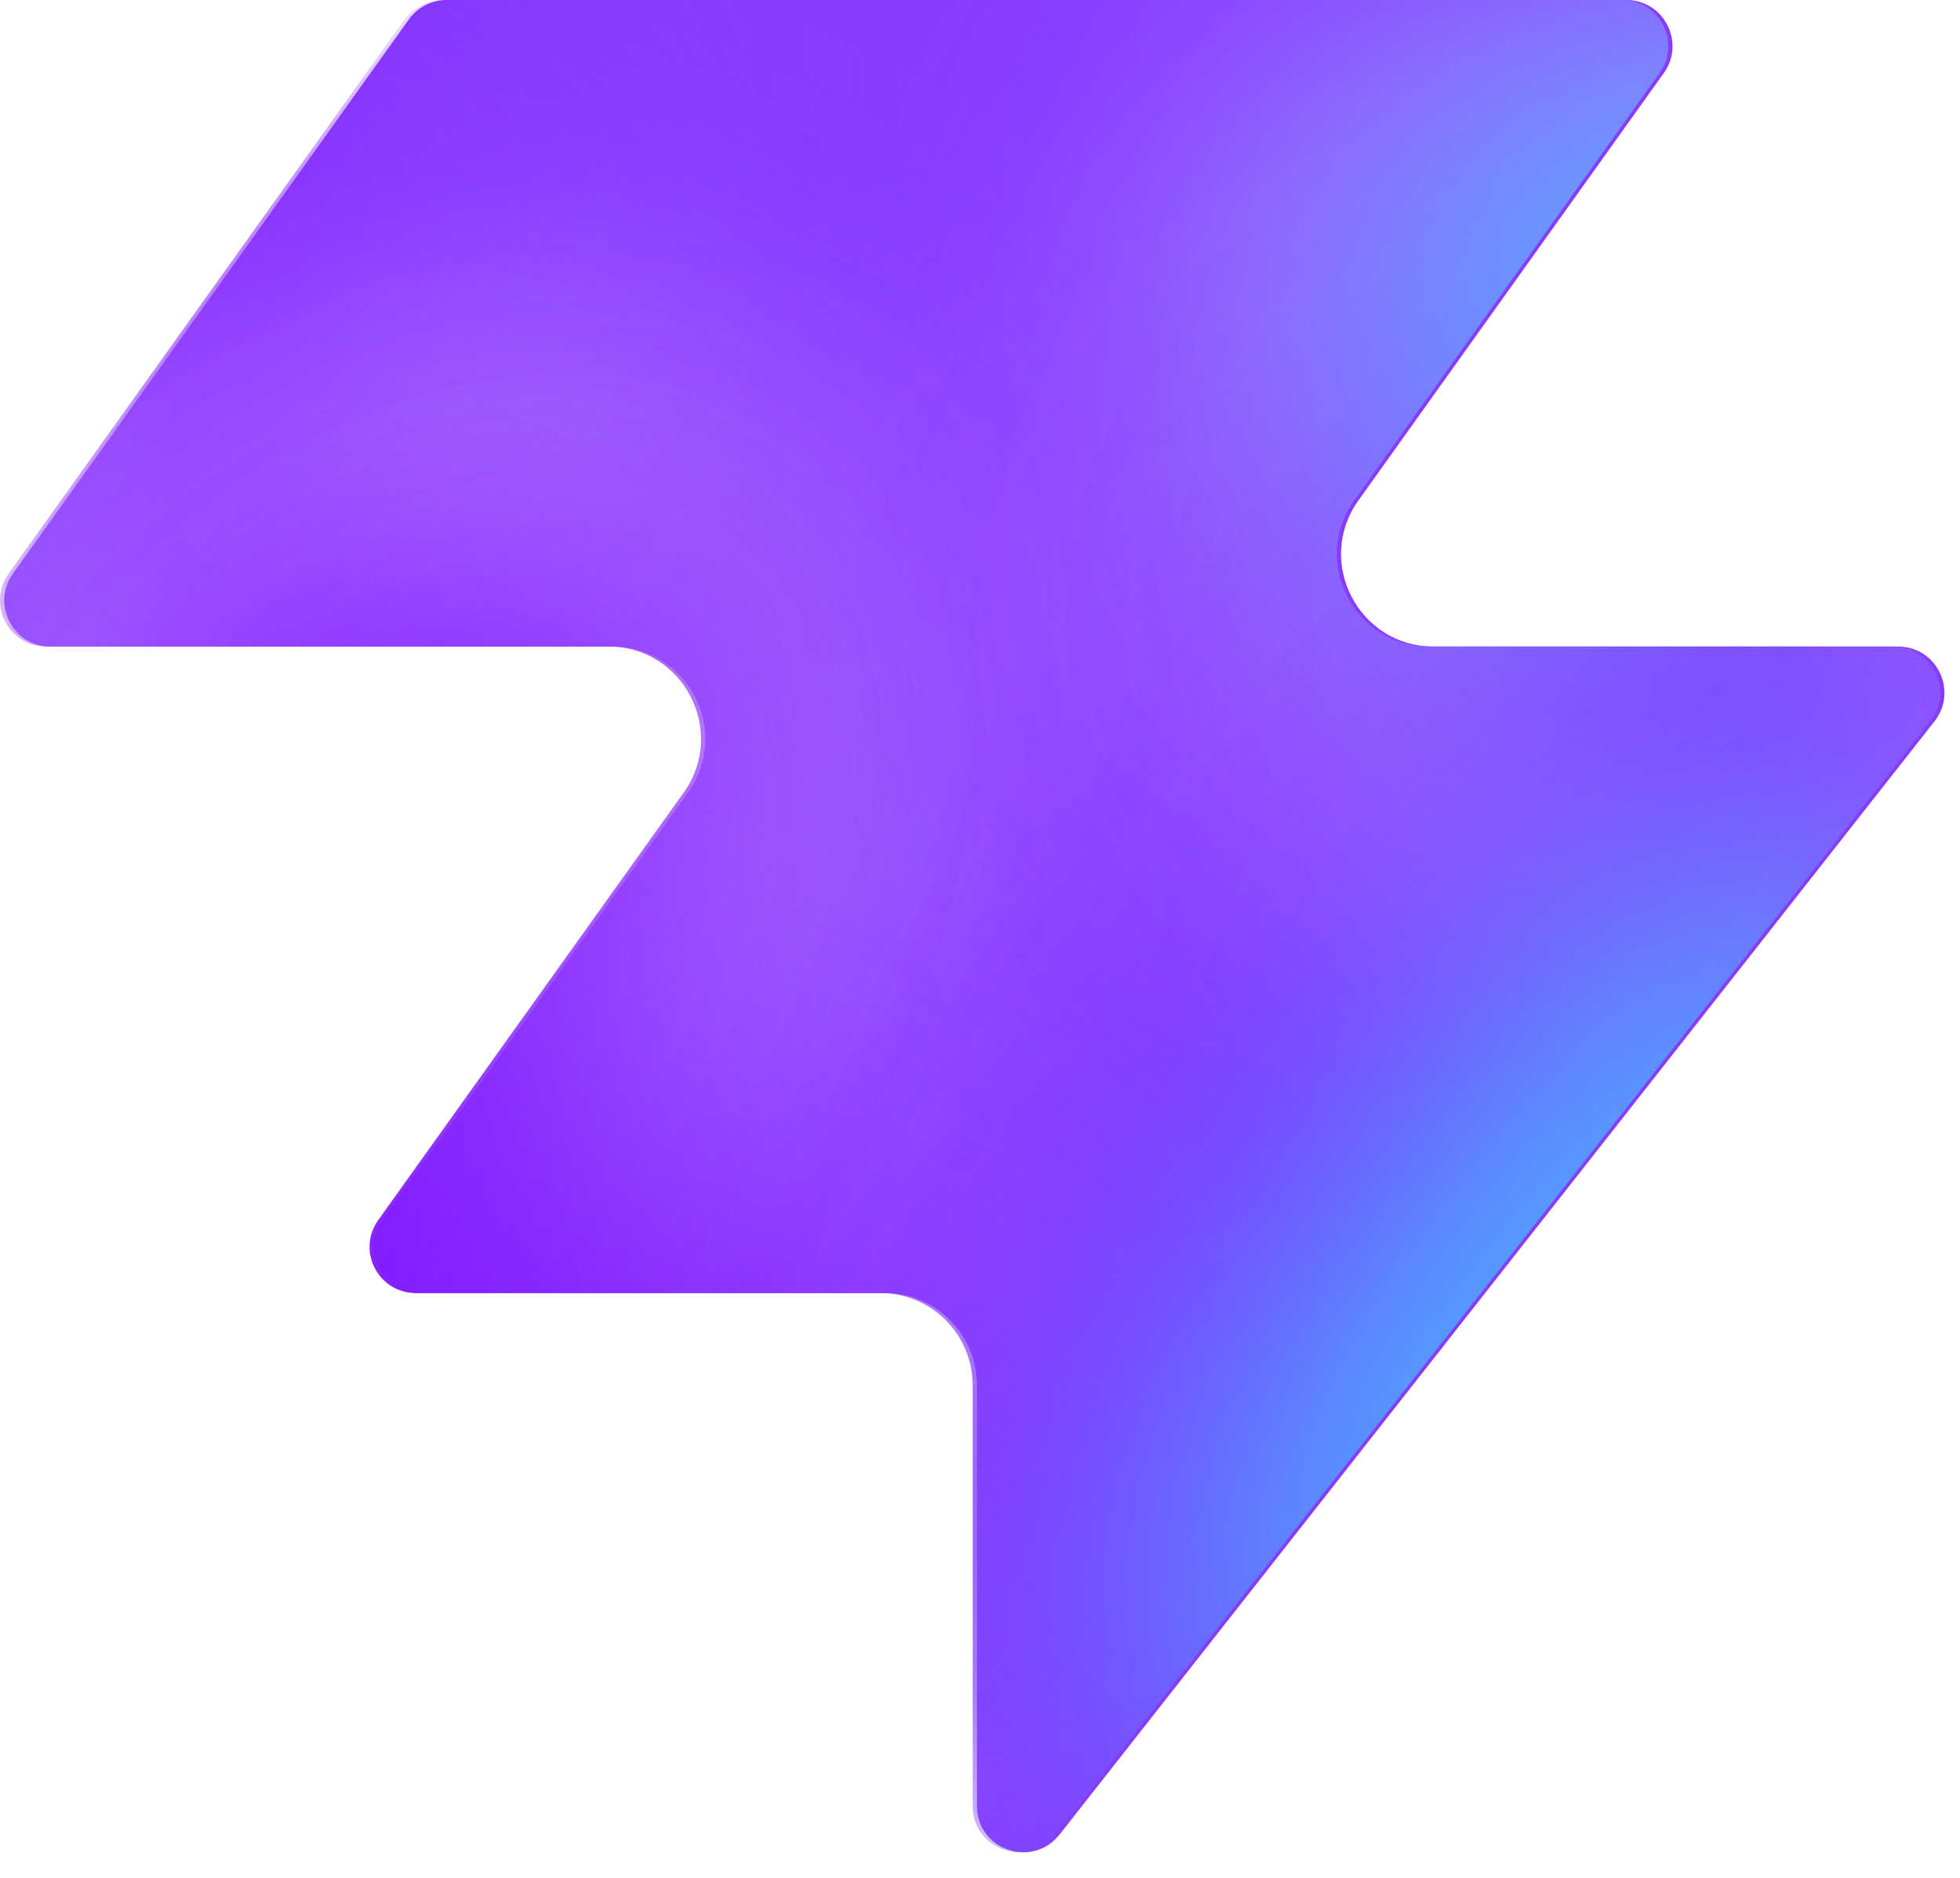
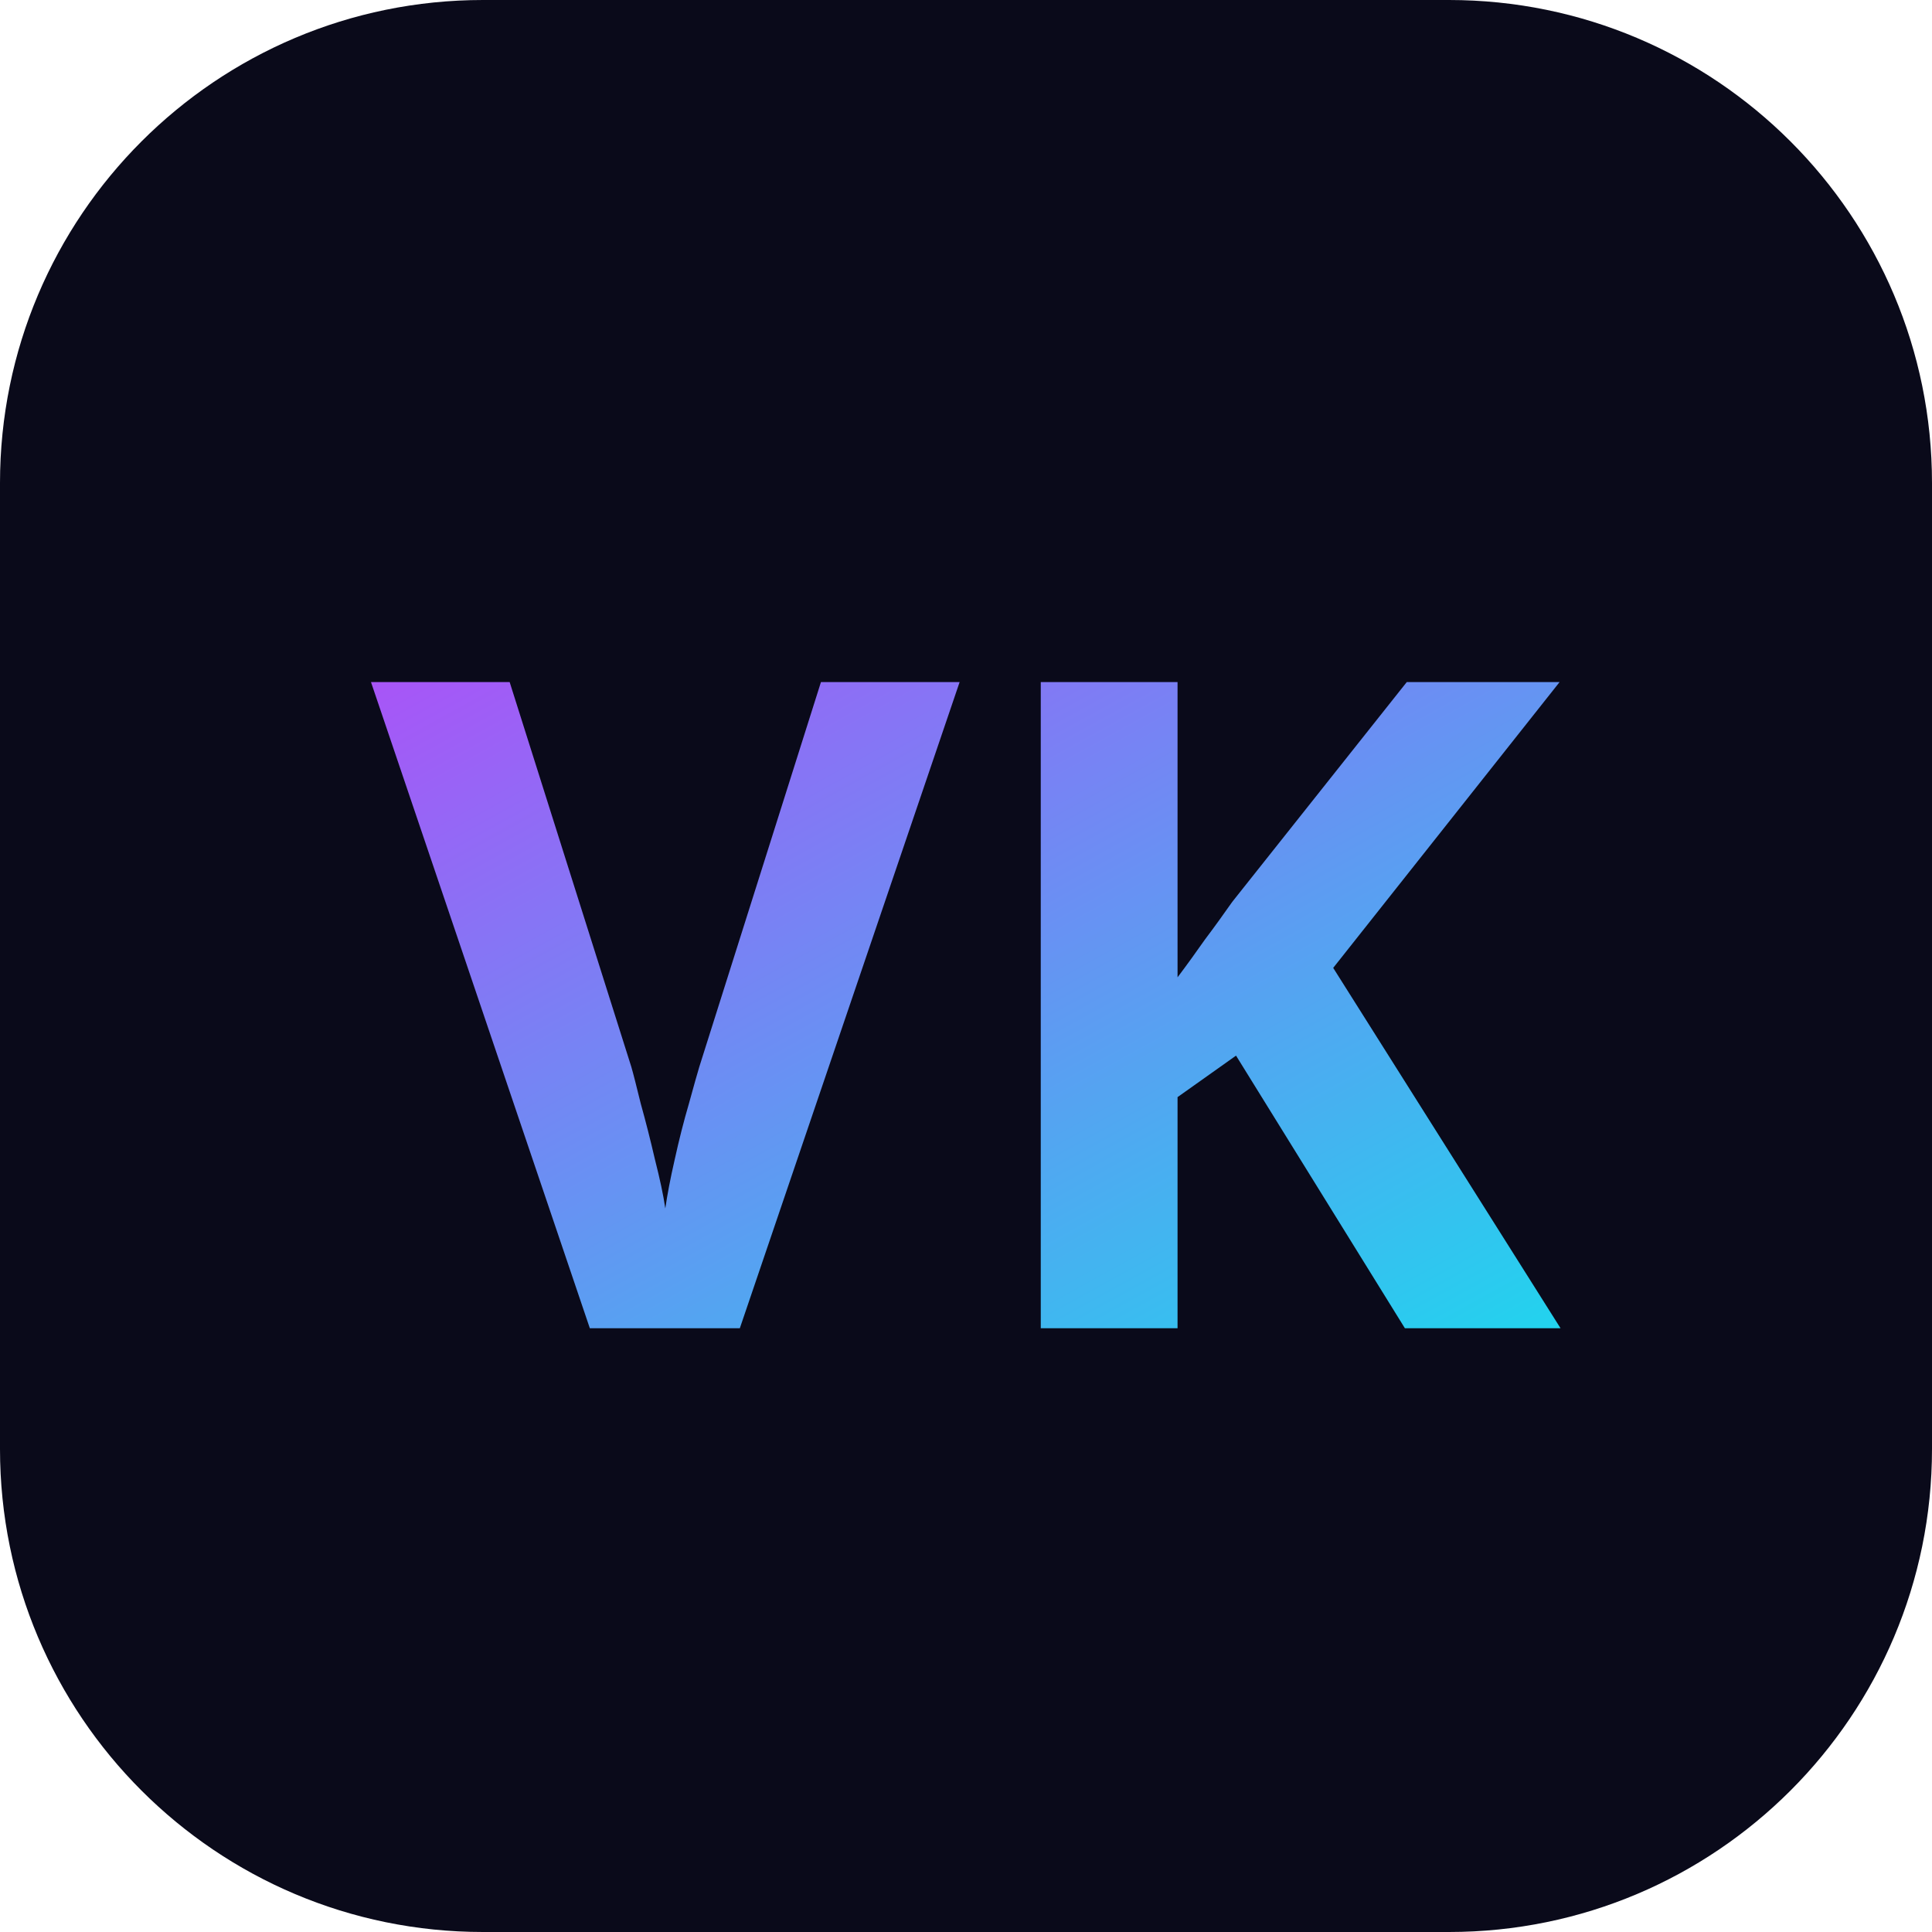
- <svg xmlns="http://www.w3.org/2000/svg" width="48" height="46" fill="none" viewBox="0 0 48 46">
-   <path fill="#863bff" d="M25.946 44.938c-.664.845-2.021.375-2.021-.698V33.937a2.26 2.26 0 0 0-2.262-2.262H10.287c-.92 0-1.456-1.04-.92-1.788l7.48-10.471c1.07-1.497 0-3.578-1.842-3.578H1.237c-.92 0-1.456-1.04-.92-1.788L10.013.474c.214-.297.556-.474.92-.474h28.894c.92 0 1.456 1.04.92 1.788l-7.48 10.471c-1.07 1.498 0 3.579 1.842 3.579h11.377c.943 0 1.473 1.088.89 1.83L25.947 44.94z" style="fill:#863bff;fill:color(display-p3 .525 .23 1);fill-opacity:1" />
-   <mask id="a" width="48" height="46" x="0" y="0" maskUnits="userSpaceOnUse" style="mask-type:alpha">
-     <path fill="#000" d="M25.842 44.938c-.664.844-2.021.375-2.021-.698V33.937a2.26 2.26 0 0 0-2.262-2.262H10.183c-.92 0-1.456-1.04-.92-1.788l7.48-10.471c1.07-1.498 0-3.579-1.842-3.579H1.133c-.92 0-1.456-1.04-.92-1.787L9.91.473c.214-.297.556-.474.92-.474h28.894c.92 0 1.456 1.04.92 1.788l-7.48 10.471c-1.07 1.498 0 3.578 1.842 3.578h11.377c.943 0 1.473 1.088.89 1.832L25.843 44.94z" style="fill:#000;fill-opacity:1" />
-   </mask>
-   <g mask="url(#a)">
-     <g filter="url(#b)">
-       <ellipse cx="5.508" cy="14.704" fill="#ede6ff" rx="5.508" ry="14.704" style="fill:#ede6ff;fill:color(display-p3 .927 .903 1);fill-opacity:1" transform="matrix(.00324 1 1 -.00324 -4.47 31.516)" />
-     </g>
-     <g filter="url(#c)">
-       <ellipse cx="10.399" cy="29.851" fill="#ede6ff" rx="10.399" ry="29.851" style="fill:#ede6ff;fill:color(display-p3 .927 .903 1);fill-opacity:1" transform="matrix(.00324 1 1 -.00324 -39.328 7.883)" />
-     </g>
-     <g filter="url(#d)">
-       <ellipse cx="5.508" cy="30.487" fill="#7e14ff" rx="5.508" ry="30.487" style="fill:#7e14ff;fill:color(display-p3 .492 .077 1);fill-opacity:1" transform="rotate(89.814 -25.913 -14.639)scale(1 -1)" />
-     </g>
-     <g filter="url(#e)">
-       <ellipse cx="5.508" cy="30.599" fill="#7e14ff" rx="5.508" ry="30.599" style="fill:#7e14ff;fill:color(display-p3 .492 .077 1);fill-opacity:1" transform="rotate(89.814 -32.644 -3.334)scale(1 -1)" />
-     </g>
-     <g filter="url(#f)">
-       <ellipse cx="5.508" cy="30.599" fill="#7e14ff" rx="5.508" ry="30.599" style="fill:#7e14ff;fill:color(display-p3 .492 .077 1);fill-opacity:1" transform="matrix(.00324 1 1 -.00324 -34.34 30.47)" />
-     </g>
-     <g filter="url(#g)">
-       <ellipse cx="14.072" cy="22.078" fill="#ede6ff" rx="14.072" ry="22.078" style="fill:#ede6ff;fill:color(display-p3 .927 .903 1);fill-opacity:1" transform="rotate(93.35 24.506 48.493)scale(-1 1)" />
-     </g>
-     <g filter="url(#h)">
-       <ellipse cx="3.47" cy="21.501" fill="#7e14ff" rx="3.47" ry="21.501" style="fill:#7e14ff;fill:color(display-p3 .492 .077 1);fill-opacity:1" transform="rotate(89.009 28.708 47.59)scale(-1 1)" />
-     </g>
-     <g filter="url(#i)">
-       <ellipse cx="3.47" cy="21.501" fill="#7e14ff" rx="3.47" ry="21.501" style="fill:#7e14ff;fill:color(display-p3 .492 .077 1);fill-opacity:1" transform="rotate(89.009 28.708 47.59)scale(-1 1)" />
-     </g>
-     <g filter="url(#j)">
-       <ellipse cx=".387" cy="8.972" fill="#7e14ff" rx="4.407" ry="29.108" style="fill:#7e14ff;fill:color(display-p3 .492 .077 1);fill-opacity:1" transform="rotate(39.51 .387 8.972)" />
-     </g>
-     <g filter="url(#k)">
-       <ellipse cx="47.523" cy="-6.092" fill="#7e14ff" rx="4.407" ry="29.108" style="fill:#7e14ff;fill:color(display-p3 .492 .077 1);fill-opacity:1" transform="rotate(37.892 47.523 -6.092)" />
-     </g>
-     <g filter="url(#l)">
-       <ellipse cx="41.412" cy="6.333" fill="#47bfff" rx="5.971" ry="9.665" style="fill:#47bfff;fill:color(display-p3 .28 .748 1);fill-opacity:1" transform="rotate(37.892 41.412 6.333)" />
-     </g>
-     <g filter="url(#m)">
-       <ellipse cx="-1.879" cy="38.332" fill="#7e14ff" rx="4.407" ry="29.108" style="fill:#7e14ff;fill:color(display-p3 .492 .077 1);fill-opacity:1" transform="rotate(37.892 -1.88 38.332)" />
-     </g>
-     <g filter="url(#n)">
-       <ellipse cx="-1.879" cy="38.332" fill="#7e14ff" rx="4.407" ry="29.108" style="fill:#7e14ff;fill:color(display-p3 .492 .077 1);fill-opacity:1" transform="rotate(37.892 -1.88 38.332)" />
-     </g>
-     <g filter="url(#o)">
-       <ellipse cx="35.651" cy="29.907" fill="#7e14ff" rx="4.407" ry="29.108" style="fill:#7e14ff;fill:color(display-p3 .492 .077 1);fill-opacity:1" transform="rotate(37.892 35.651 29.907)" />
-     </g>
-     <g filter="url(#p)">
-       <ellipse cx="38.418" cy="32.4" fill="#47bfff" rx="5.971" ry="15.297" style="fill:#47bfff;fill:color(display-p3 .28 .748 1);fill-opacity:1" transform="rotate(37.892 38.418 32.4)" />
-     </g>
-   </g>
+ <svg xmlns="http://www.w3.org/2000/svg" width="32" height="32" viewBox="0 0 32 32">
  <defs>
-     <filter id="b" width="60.045" height="41.654" x="-19.77" y="16.149" color-interpolation-filters="sRGB" filterUnits="userSpaceOnUse">
-       <feFlood flood-opacity="0" result="BackgroundImageFix" />
-       <feBlend in="SourceGraphic" in2="BackgroundImageFix" result="shape" />
-       <feGaussianBlur result="effect1_foregroundBlur_2002_17158" stdDeviation="7.659" />
-     </filter>
-     <filter id="c" width="90.34" height="51.437" x="-54.613" y="-7.533" color-interpolation-filters="sRGB" filterUnits="userSpaceOnUse">
-       <feFlood flood-opacity="0" result="BackgroundImageFix" />
-       <feBlend in="SourceGraphic" in2="BackgroundImageFix" result="shape" />
-       <feGaussianBlur result="effect1_foregroundBlur_2002_17158" stdDeviation="7.659" />
-     </filter>
-     <filter id="d" width="79.355" height="29.4" x="-49.64" y="2.03" color-interpolation-filters="sRGB" filterUnits="userSpaceOnUse">
-       <feFlood flood-opacity="0" result="BackgroundImageFix" />
-       <feBlend in="SourceGraphic" in2="BackgroundImageFix" result="shape" />
-       <feGaussianBlur result="effect1_foregroundBlur_2002_17158" stdDeviation="4.596" />
-     </filter>
-     <filter id="e" width="79.579" height="29.4" x="-45.045" y="20.029" color-interpolation-filters="sRGB" filterUnits="userSpaceOnUse">
-       <feFlood flood-opacity="0" result="BackgroundImageFix" />
-       <feBlend in="SourceGraphic" in2="BackgroundImageFix" result="shape" />
-       <feGaussianBlur result="effect1_foregroundBlur_2002_17158" stdDeviation="4.596" />
-     </filter>
-     <filter id="f" width="79.579" height="29.4" x="-43.513" y="21.178" color-interpolation-filters="sRGB" filterUnits="userSpaceOnUse">
-       <feFlood flood-opacity="0" result="BackgroundImageFix" />
-       <feBlend in="SourceGraphic" in2="BackgroundImageFix" result="shape" />
-       <feGaussianBlur result="effect1_foregroundBlur_2002_17158" stdDeviation="4.596" />
-     </filter>
-     <filter id="g" width="74.749" height="58.852" x="15.756" y="-17.901" color-interpolation-filters="sRGB" filterUnits="userSpaceOnUse">
-       <feFlood flood-opacity="0" result="BackgroundImageFix" />
-       <feBlend in="SourceGraphic" in2="BackgroundImageFix" result="shape" />
-       <feGaussianBlur result="effect1_foregroundBlur_2002_17158" stdDeviation="7.659" />
-     </filter>
-     <filter id="h" width="61.377" height="25.362" x="23.548" y="2.284" color-interpolation-filters="sRGB" filterUnits="userSpaceOnUse">
-       <feFlood flood-opacity="0" result="BackgroundImageFix" />
-       <feBlend in="SourceGraphic" in2="BackgroundImageFix" result="shape" />
-       <feGaussianBlur result="effect1_foregroundBlur_2002_17158" stdDeviation="4.596" />
-     </filter>
-     <filter id="i" width="61.377" height="25.362" x="23.548" y="2.284" color-interpolation-filters="sRGB" filterUnits="userSpaceOnUse">
-       <feFlood flood-opacity="0" result="BackgroundImageFix" />
-       <feBlend in="SourceGraphic" in2="BackgroundImageFix" result="shape" />
-       <feGaussianBlur result="effect1_foregroundBlur_2002_17158" stdDeviation="4.596" />
-     </filter>
-     <filter id="j" width="56.045" height="63.649" x="-27.636" y="-22.853" color-interpolation-filters="sRGB" filterUnits="userSpaceOnUse">
-       <feFlood flood-opacity="0" result="BackgroundImageFix" />
-       <feBlend in="SourceGraphic" in2="BackgroundImageFix" result="shape" />
-       <feGaussianBlur result="effect1_foregroundBlur_2002_17158" stdDeviation="4.596" />
-     </filter>
-     <filter id="k" width="54.814" height="64.646" x="20.116" y="-38.415" color-interpolation-filters="sRGB" filterUnits="userSpaceOnUse">
-       <feFlood flood-opacity="0" result="BackgroundImageFix" />
-       <feBlend in="SourceGraphic" in2="BackgroundImageFix" result="shape" />
-       <feGaussianBlur result="effect1_foregroundBlur_2002_17158" stdDeviation="4.596" />
-     </filter>
-     <filter id="l" width="33.541" height="35.313" x="24.641" y="-11.323" color-interpolation-filters="sRGB" filterUnits="userSpaceOnUse">
-       <feFlood flood-opacity="0" result="BackgroundImageFix" />
-       <feBlend in="SourceGraphic" in2="BackgroundImageFix" result="shape" />
-       <feGaussianBlur result="effect1_foregroundBlur_2002_17158" stdDeviation="4.596" />
-     </filter>
-     <filter id="m" width="54.814" height="64.646" x="-29.286" y="6.009" color-interpolation-filters="sRGB" filterUnits="userSpaceOnUse">
-       <feFlood flood-opacity="0" result="BackgroundImageFix" />
-       <feBlend in="SourceGraphic" in2="BackgroundImageFix" result="shape" />
-       <feGaussianBlur result="effect1_foregroundBlur_2002_17158" stdDeviation="4.596" />
-     </filter>
-     <filter id="n" width="54.814" height="64.646" x="-29.286" y="6.009" color-interpolation-filters="sRGB" filterUnits="userSpaceOnUse">
-       <feFlood flood-opacity="0" result="BackgroundImageFix" />
-       <feBlend in="SourceGraphic" in2="BackgroundImageFix" result="shape" />
-       <feGaussianBlur result="effect1_foregroundBlur_2002_17158" stdDeviation="4.596" />
-     </filter>
-     <filter id="o" width="54.814" height="64.646" x="8.244" y="-2.416" color-interpolation-filters="sRGB" filterUnits="userSpaceOnUse">
-       <feFlood flood-opacity="0" result="BackgroundImageFix" />
-       <feBlend in="SourceGraphic" in2="BackgroundImageFix" result="shape" />
-       <feGaussianBlur result="effect1_foregroundBlur_2002_17158" stdDeviation="4.596" />
-     </filter>
-     <filter id="p" width="39.409" height="43.623" x="18.713" y="10.588" color-interpolation-filters="sRGB" filterUnits="userSpaceOnUse">
-       <feFlood flood-opacity="0" result="BackgroundImageFix" />
-       <feBlend in="SourceGraphic" in2="BackgroundImageFix" result="shape" />
-       <feGaussianBlur result="effect1_foregroundBlur_2002_17158" stdDeviation="4.596" />
-     </filter>
+     <linearGradient id="grad" x1="0%" y1="0%" x2="100%" y2="100%">
+       <stop offset="0%" style="stop-color:#a855f7" />
+       <stop offset="100%" style="stop-color:#22d3ee" />
+     </linearGradient>
  </defs>
+   <rect width="32" height="32" rx="8" fill="#0a0a1a" />
+   <text x="16" y="22" font-family="system-ui, sans-serif" font-size="15" font-weight="700" fill="url(#grad)" text-anchor="middle">VK</text>
</svg>
